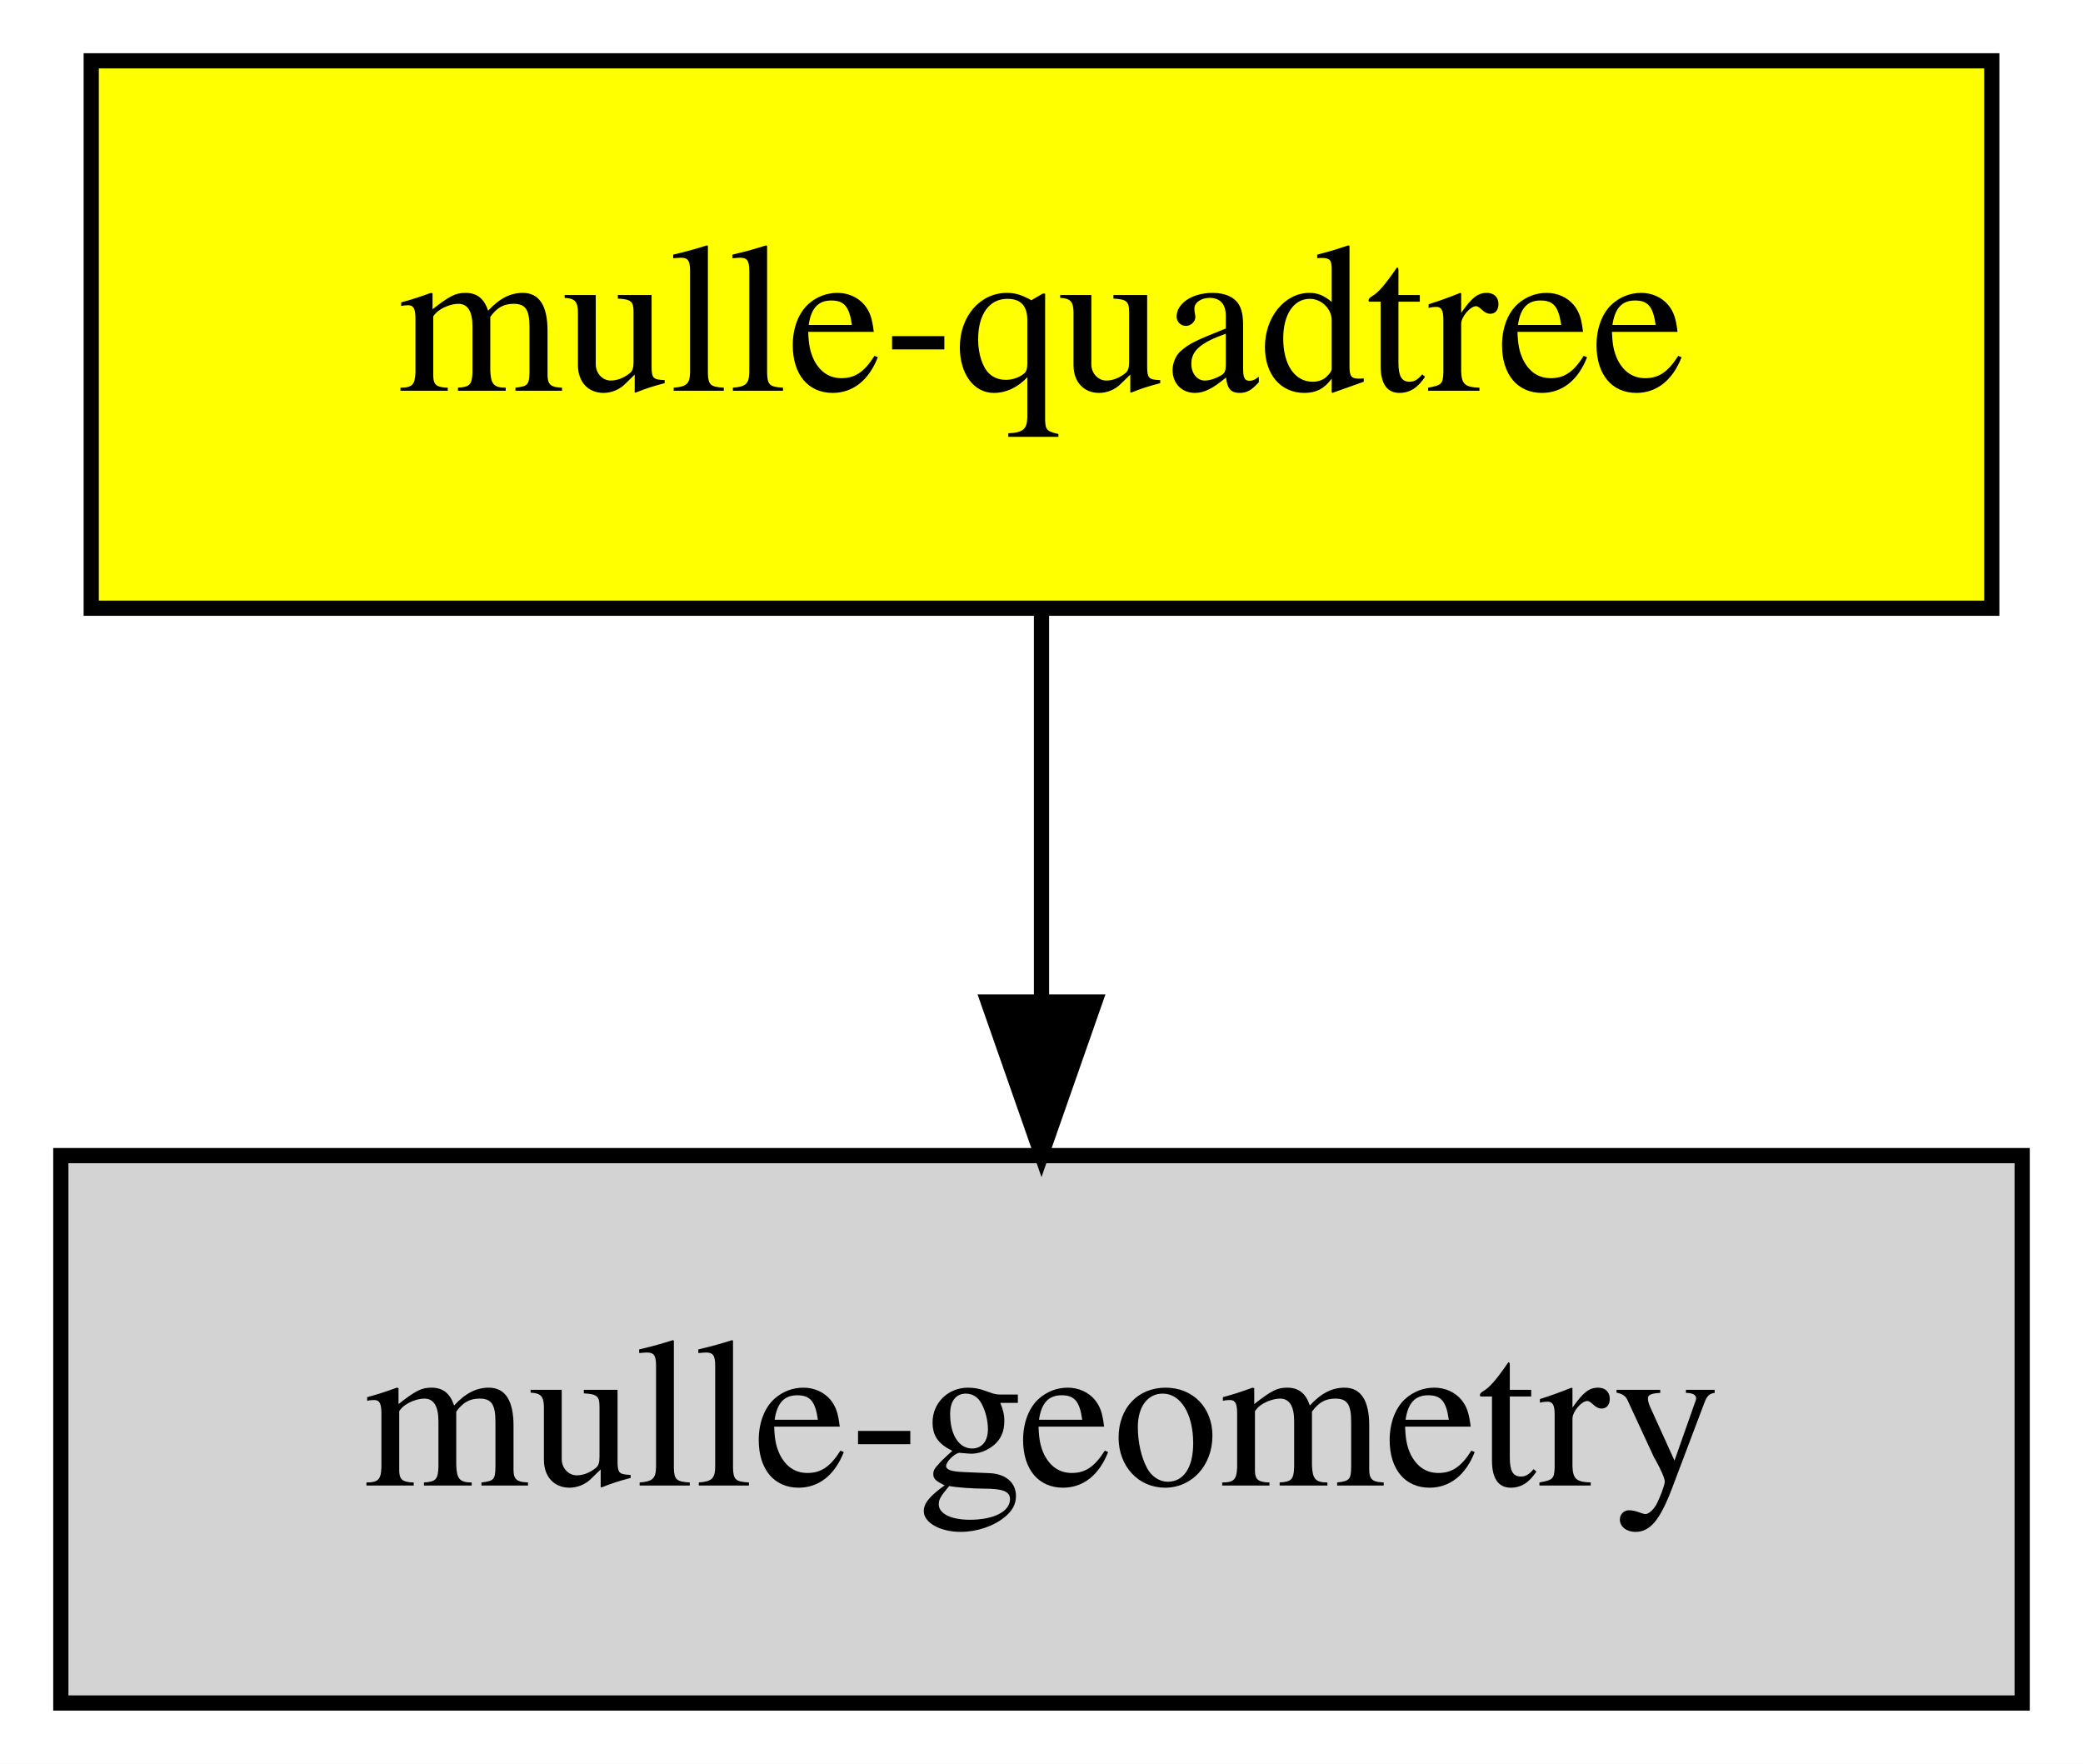
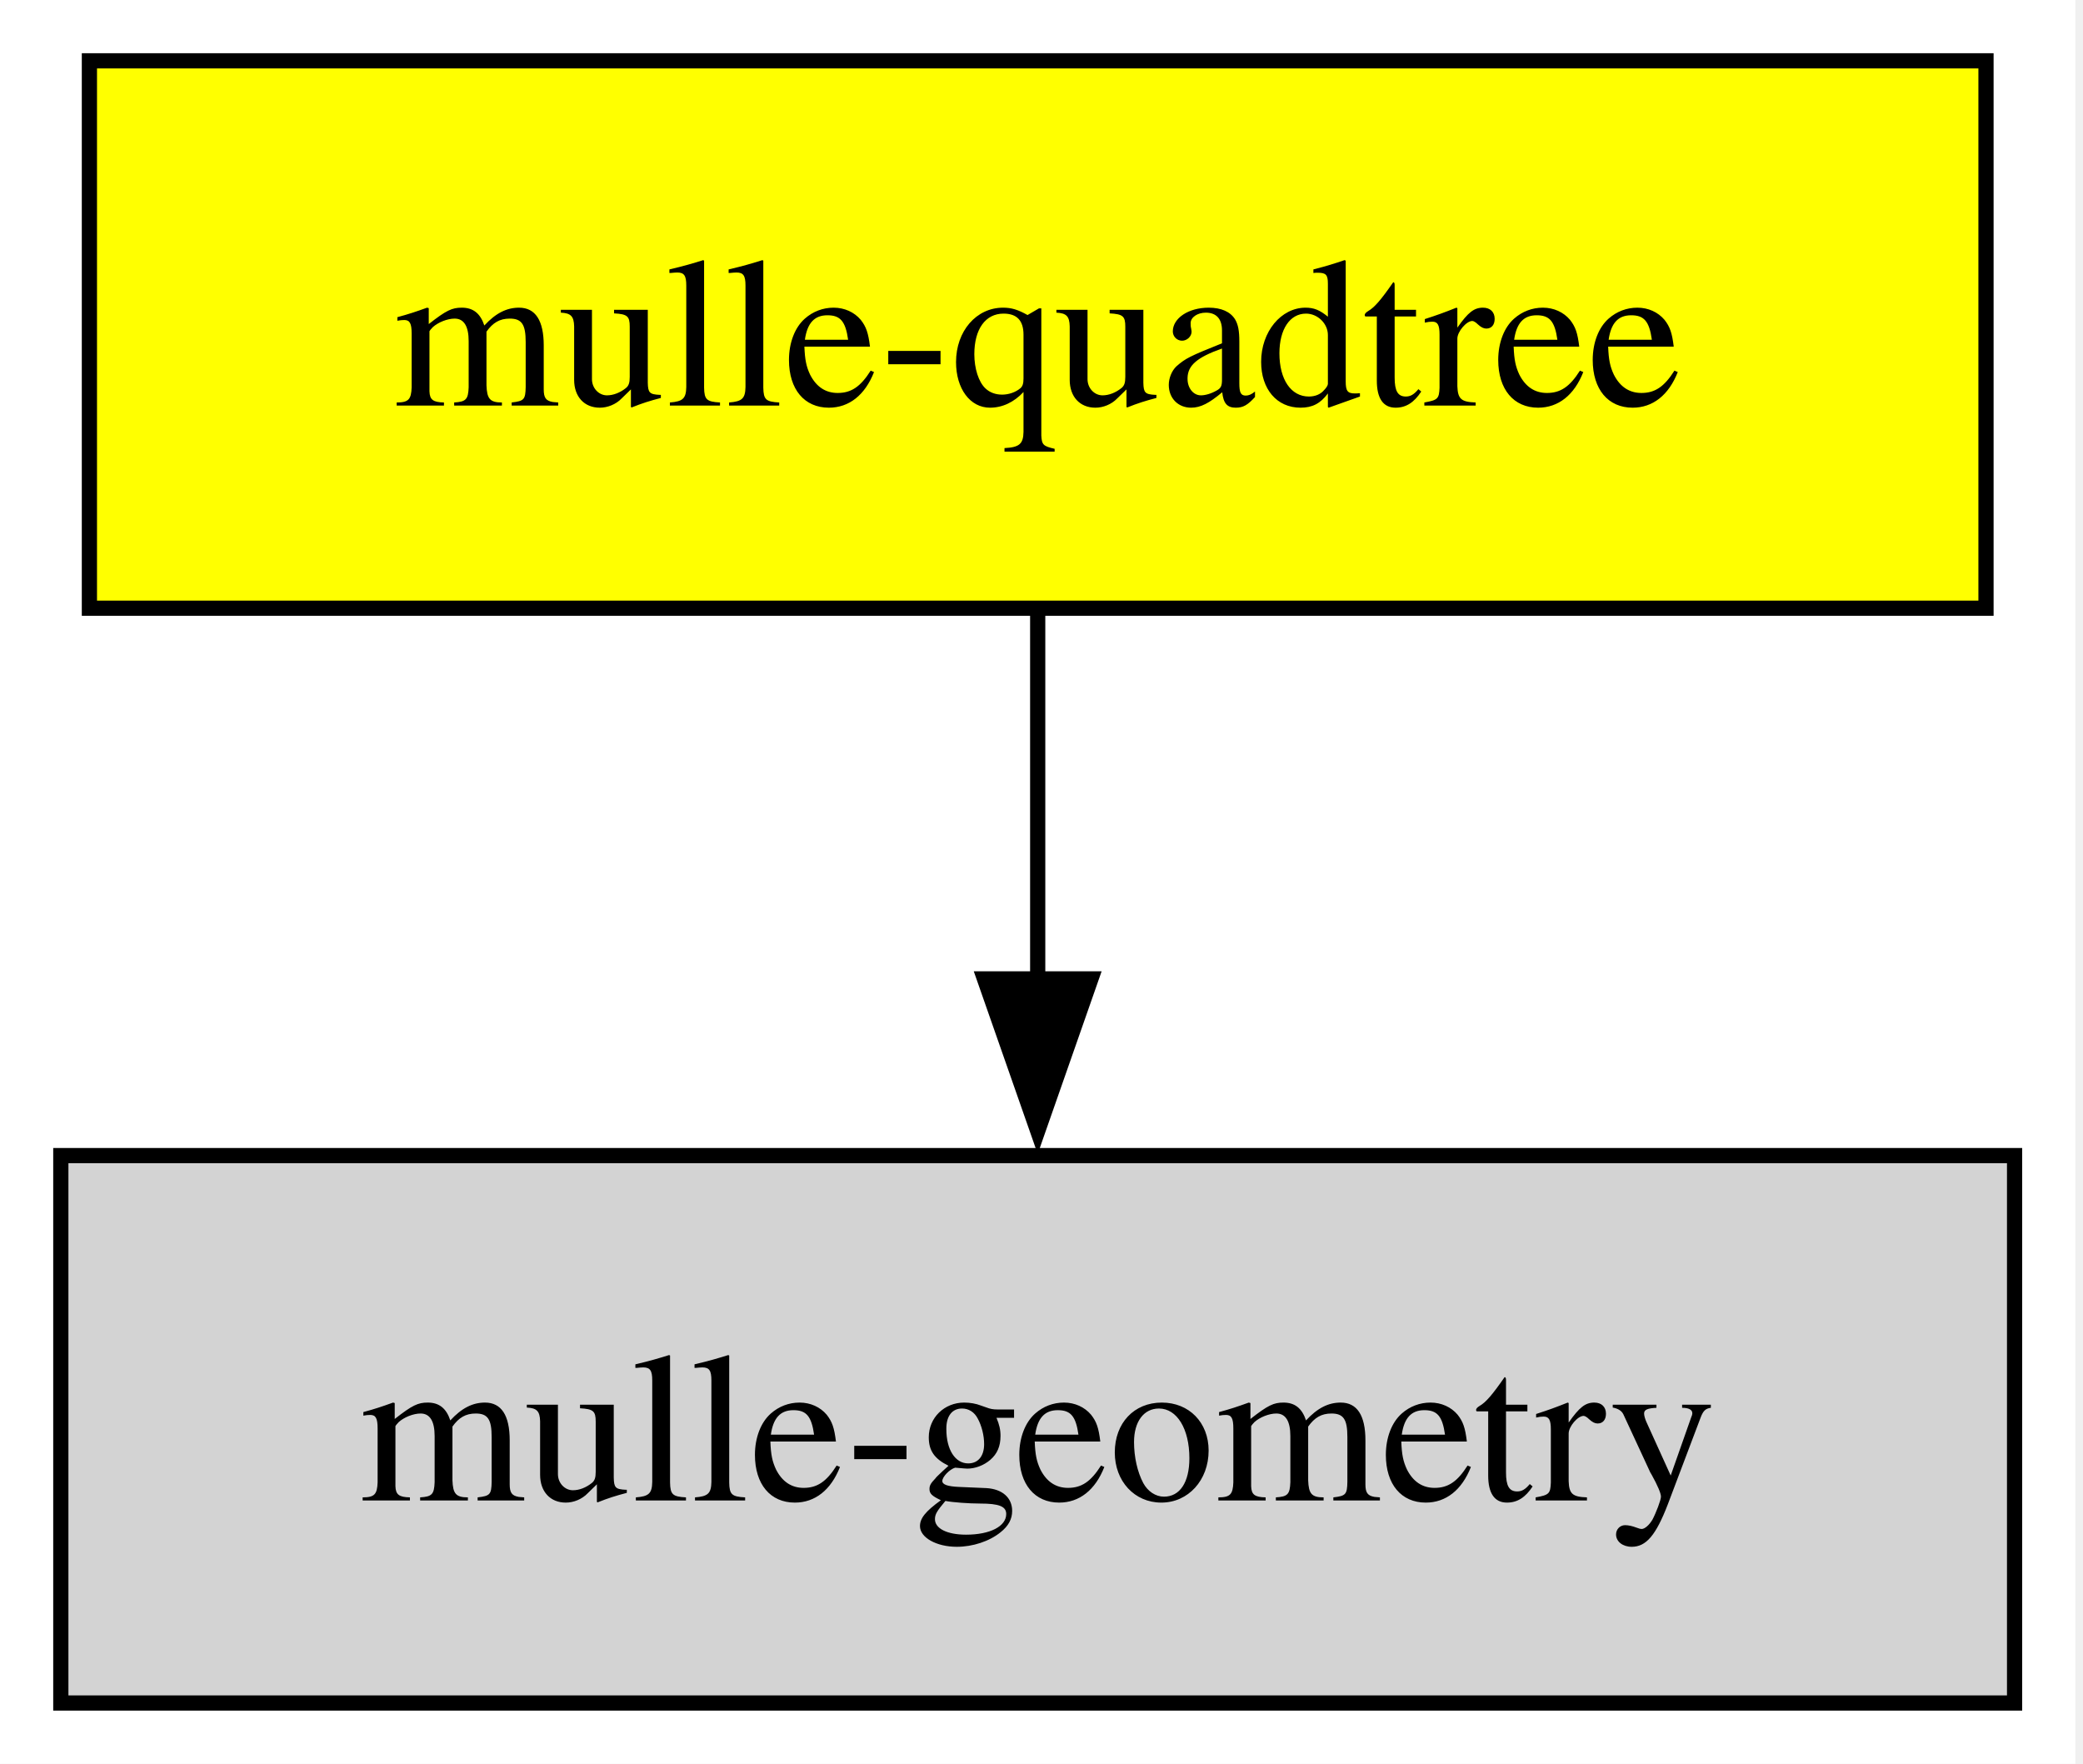
<svg xmlns="http://www.w3.org/2000/svg" xmlns:xlink="http://www.w3.org/1999/xlink" width="137pt" height="116pt" viewBox="0.00 0.00 137.00 116.00">
  <g id="graph0" class="graph" transform="scale(1 1) rotate(0) translate(4 112)">
-     <polygon fill="white" stroke="transparent" points="-4,4 -4,-112 133,-112 133,4 -4,4" />
+     <polygon fill="white" stroke="none" points="-4,4 -4,-112 132.5,-112 132.5,4 -4,4" />
    <g id="node1" class="node">
-       <polygon fill="yellow" stroke="black" points="127,-108 2,-108 2,-72 127,-72 127,-108" />
-       <text text-anchor="middle" x="64.5" y="-86.3" font-family="Times,serif" font-size="14.00">mulle-quadtree</text>
+       <polygon fill="yellow" stroke="black" points="126.62,-108 1.88,-108 1.88,-72 126.62,-72 126.62,-108" />
+       <text xml:space="preserve" text-anchor="middle" x="64.25" y="-85.33" font-family="Times,serif" font-size="14.00">mulle-quadtree</text>
    </g>
    <g id="node2" class="node">
      <g id="a_node2">
        <a xlink:href="https://github.com/MulleUI/mulle-geometry" xlink:title="mulle-geometry">
-           <polygon fill="lightgrey" stroke="black" points="129,-36 0,-36 0,0 129,0 129,-36" />
-           <text text-anchor="middle" x="64.5" y="-14.3" font-family="Times,serif" font-size="14.00">mulle-geometry</text>
+           <polygon fill="lightgrey" stroke="black" points="128.5,-36 0,-36 0,0 128.5,0 128.5,-36" />
+           <text xml:space="preserve" text-anchor="middle" x="64.25" y="-13.32" font-family="Times,serif" font-size="14.00">mulle-geometry</text>
        </a>
      </g>
    </g>
    <g id="edge1" class="edge">
-       <path fill="none" stroke="black" d="M64.5,-71.7C64.5,-63.98 64.5,-54.71 64.5,-46.11" />
-       <polygon fill="black" stroke="black" points="68,-46.1 64.5,-36.1 61,-46.1 68,-46.1" />
+       <path fill="none" stroke="black" d="M64.25,-71.7C64.25,-64.41 64.25,-55.73 64.25,-47.54" />
+       <polygon fill="black" stroke="black" points="67.75,-47.62 64.25,-37.62 60.75,-47.62 67.75,-47.62" />
    </g>
  </g>
</svg>
